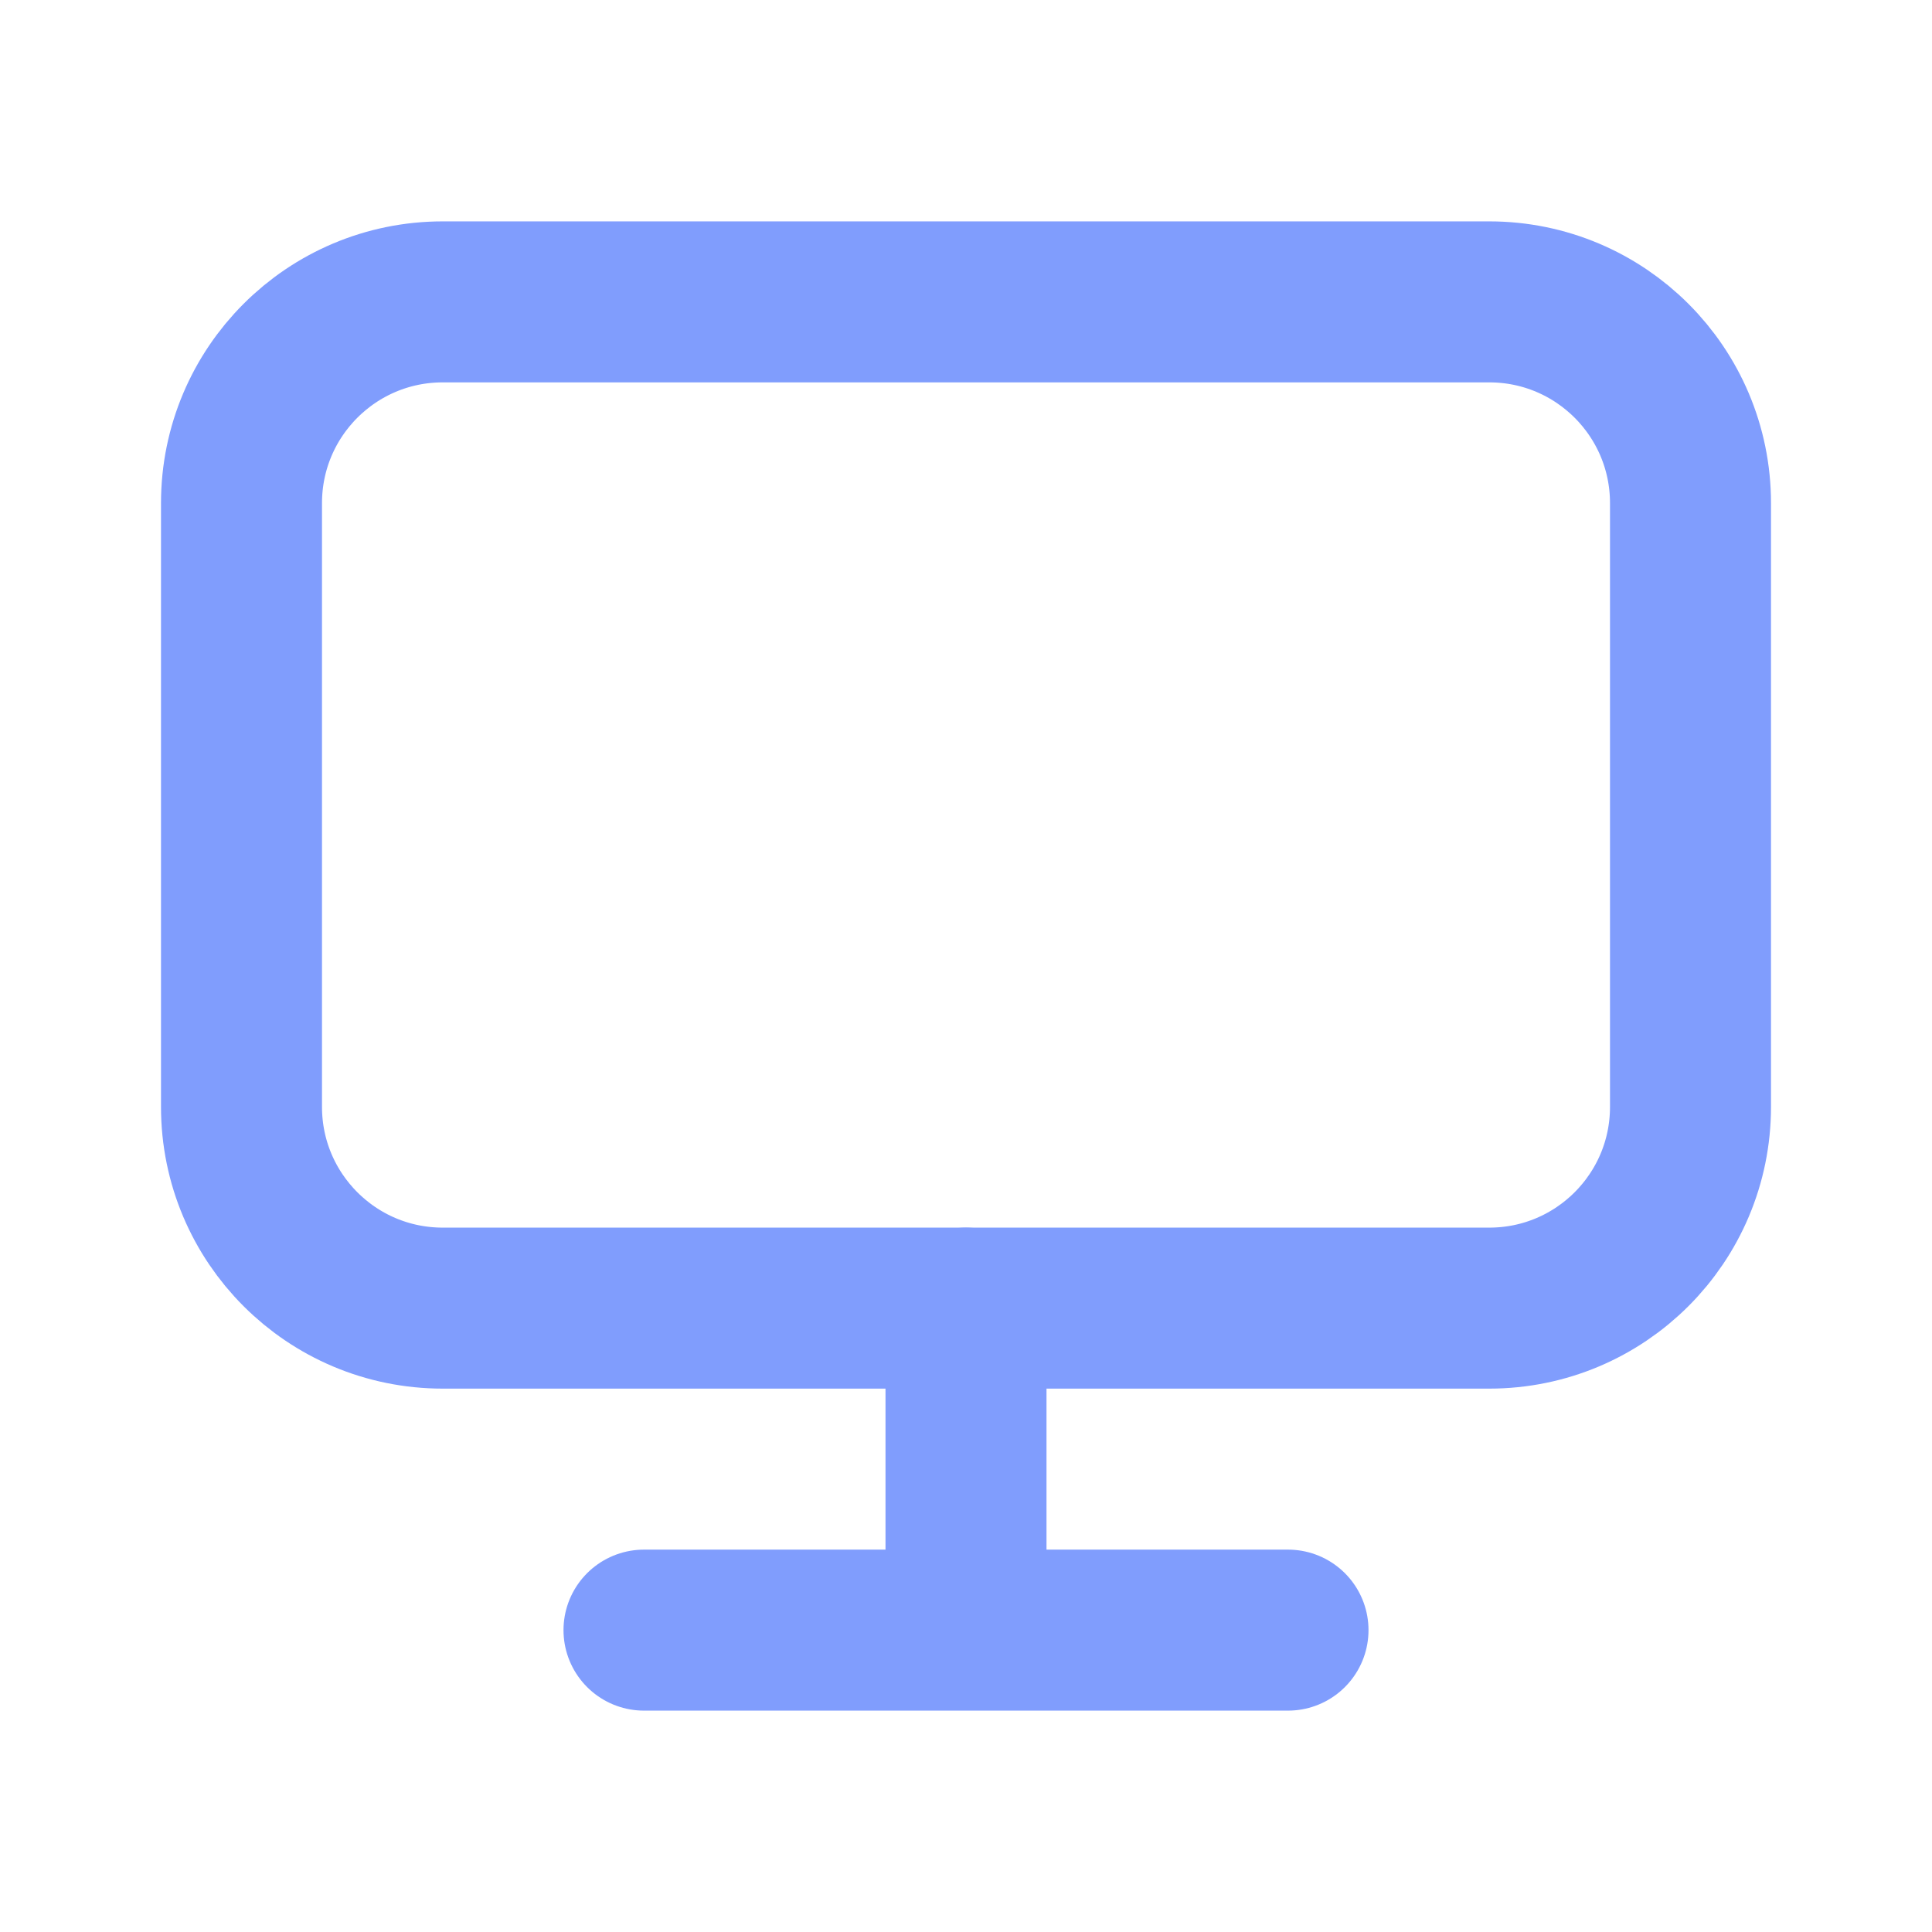
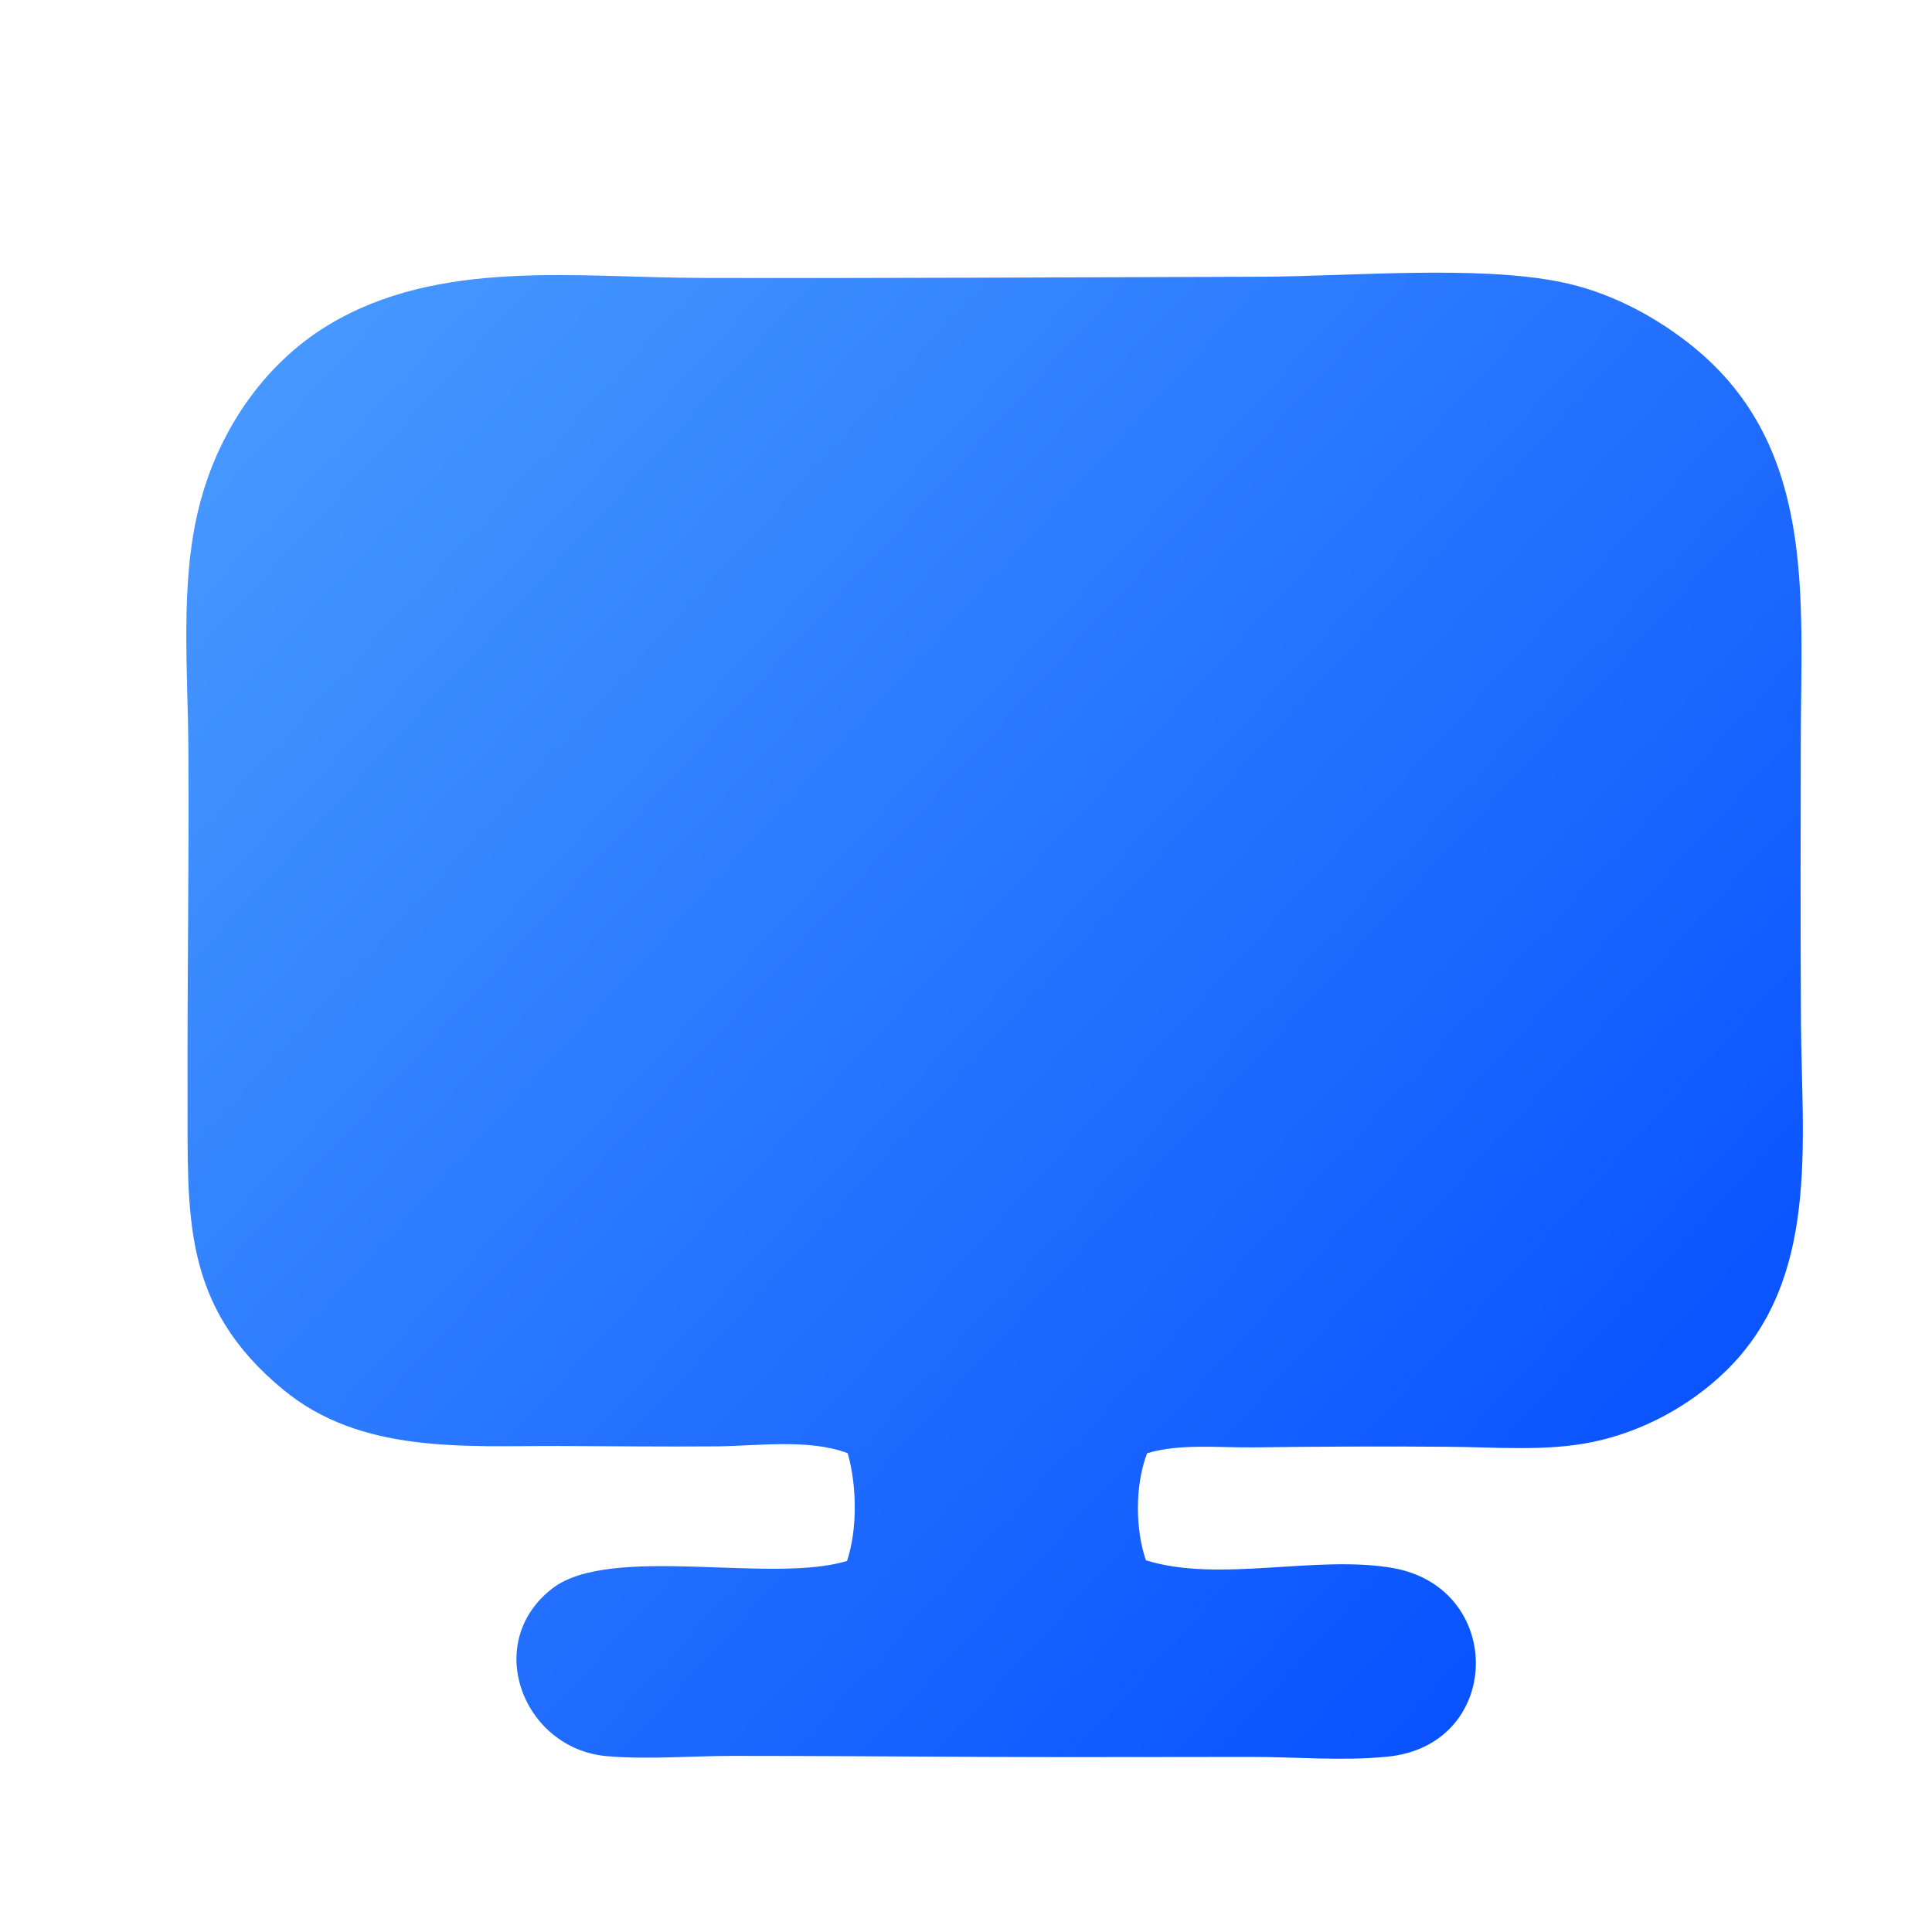
- <svg xmlns="http://www.w3.org/2000/svg" width="24" height="24" viewBox="0 0 24 24" fill="none">
+ <svg xmlns="http://www.w3.org/2000/svg" width="96" height="96" viewBox="16 16 96 96" fill="none">
  <g>
-     <g>
-       <g clip-path="url(#clip1)">
-         <path transform="matrix(1 0 0 1 3 3.75)" d="M2.5 0L15.5 0C16.881 0 18 1.119 18 2.5L18 2.5L18 10C18 11.381 16.881 12.5 15.5 12.5L15.5 12.5L2.5 12.5C1.119 12.5 0 11.381 0 10L0 10L0 2.5C0 1.119 1.119 0 2.5 0L2.5 0Z" fill="none" stroke="#809DFD" stroke-width="2" stroke-linecap="round" stroke-linejoin="round" />
-       </g>
-       <g clip-path="url(#clip1)">
-         <path transform="matrix(1 0 0 1 8 16.25)" d="M4 0L4 4M0 4L8 4" fill="none" stroke="#809DFD" stroke-width="2" stroke-linecap="round" stroke-linejoin="round" />
-       </g>
+     <g clip-path="url(#clip1)" />
+     <g clip-path="url(#clip1)">
+       <path transform="matrix(1 0 0 1 25.258 29.549)" d="M47.682 63.981C47.142 62.421 47.142 60.211 47.742 58.661C49.372 58.171 51.292 58.391 53.032 58.371C56.242 58.331 59.452 58.311 62.662 58.341C65.032 58.351 67.602 58.591 69.932 58.091C72.362 57.581 74.712 56.311 76.492 54.581C81.162 50.041 80.272 43.281 80.232 37.361C80.202 32.681 80.212 27.991 80.222 23.301C80.232 16.031 81.032 8.421 74.572 3.441C72.732 2.021 70.562 0.921 68.282 0.461C64.112 -0.379 57.852 0.181 53.462 0.201C44.172 0.231 34.882 0.281 25.602 0.261C19.412 0.251 12.562 -0.729 7.042 2.611C3.752 4.611 1.522 8.011 0.612 11.721C-0.318 15.491 0.082 19.791 0.102 23.651C0.142 29.381 0.042 35.111 0.062 40.841C0.082 46.791 -0.278 51.301 4.812 55.501C8.692 58.701 13.792 58.291 18.502 58.301C21.102 58.311 23.712 58.341 26.312 58.321C28.382 58.301 30.952 57.931 32.862 58.661C33.322 60.251 33.352 62.441 32.832 64.011C29.092 65.171 21.052 63.151 18.172 65.391C14.692 68.101 16.752 73.341 20.872 73.711C22.922 73.891 25.062 73.701 27.122 73.701C31.372 73.701 35.622 73.731 39.882 73.751C44.222 73.771 48.562 73.751 52.902 73.751C55.132 73.751 57.442 73.961 59.662 73.741C65.422 73.191 65.562 65.381 59.982 64.371C56.192 63.691 51.322 65.121 47.682 63.981Z" fill="url(#paint3)" fill-rule="evenodd" />
    </g>
  </g>
  <defs>
    <clipPath id="clip1">
-       <path d="M0 0L24 0L24 24L0 24Z" />
+       <path d="M0 0L128 0L128 128L0 128Z" />
    </clipPath>
+     <linearGradient id="paint2" x1="0" y1="0" x2="120" y2="120" gradientUnits="userSpaceOnUse">
+       <stop offset="0" stop-color="#EEF2FE" />
+       <stop offset="1" stop-color="#CBD8F9" />
+     </linearGradient>
+     <linearGradient id="paint3" x1="0.242" y1="0.651" x2="79.842" y2="73.551" gradientUnits="userSpaceOnUse">
+       <stop offset="0" stop-color="#4A9CFF" />
+       <stop offset="1" stop-color="#0048FF" />
+     </linearGradient>
  </defs>
</svg>
